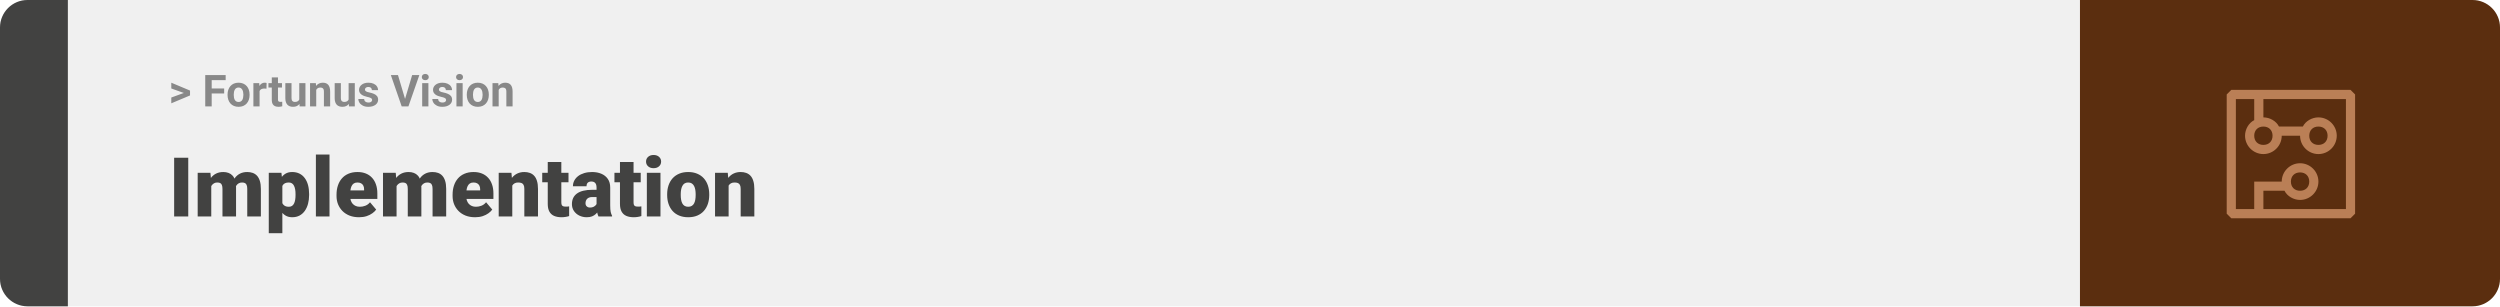
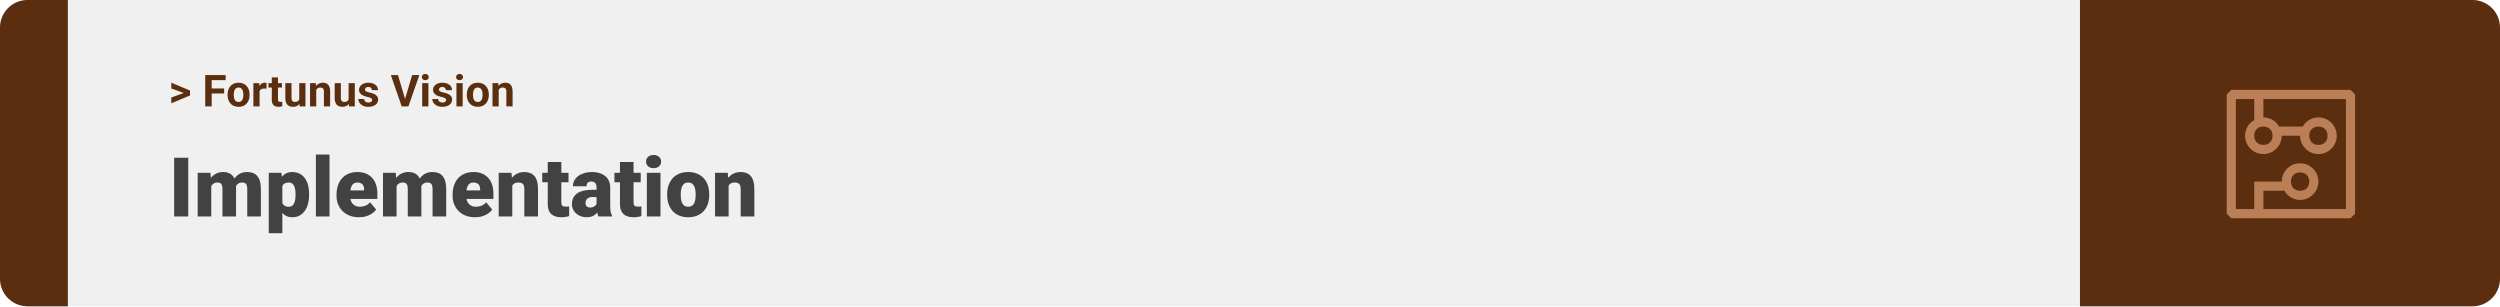
<svg xmlns="http://www.w3.org/2000/svg" width="1363" height="167" viewBox="0 0 1363 167" fill="none">
  <rect width="1363" height="167" rx="15" fill="#F0F0F0" />
-   <path d="M0 15C0 6.716 6.716 0 15 0H37V167H15C6.716 167 0 160.284 0 152V15Z" fill="#424241" />
-   <path d="M100.906 50.922L93.394 48.238V45.086L103.602 49.375V51.637L100.906 50.922ZM93.394 53.172L100.918 50.43L103.602 49.785V52.035L93.394 56.324V53.172ZM115.414 40.938V58H111.898V40.938H115.414ZM122.211 48.227V50.969H114.453V48.227H122.211ZM123.031 40.938V43.691H114.453V40.938H123.031ZM124.062 51.789V51.543C124.062 50.613 124.195 49.758 124.461 48.977C124.727 48.188 125.113 47.504 125.621 46.926C126.129 46.348 126.754 45.898 127.496 45.578C128.238 45.25 129.09 45.086 130.051 45.086C131.012 45.086 131.867 45.25 132.617 45.578C133.367 45.898 133.996 46.348 134.504 46.926C135.02 47.504 135.41 48.188 135.676 48.977C135.941 49.758 136.074 50.613 136.074 51.543V51.789C136.074 52.711 135.941 53.566 135.676 54.355C135.41 55.137 135.02 55.82 134.504 56.406C133.996 56.984 133.371 57.434 132.629 57.754C131.887 58.074 131.035 58.234 130.074 58.234C129.113 58.234 128.258 58.074 127.508 57.754C126.766 57.434 126.137 56.984 125.621 56.406C125.113 55.82 124.727 55.137 124.461 54.355C124.195 53.566 124.062 52.711 124.062 51.789ZM127.438 51.543V51.789C127.438 52.32 127.484 52.816 127.578 53.277C127.672 53.738 127.82 54.145 128.023 54.496C128.234 54.84 128.508 55.109 128.844 55.305C129.18 55.5 129.59 55.598 130.074 55.598C130.543 55.598 130.945 55.5 131.281 55.305C131.617 55.109 131.887 54.84 132.09 54.496C132.293 54.145 132.441 53.738 132.535 53.277C132.637 52.816 132.688 52.32 132.688 51.789V51.543C132.688 51.027 132.637 50.543 132.535 50.09C132.441 49.629 132.289 49.223 132.078 48.871C131.875 48.512 131.605 48.23 131.27 48.027C130.934 47.824 130.527 47.723 130.051 47.723C129.574 47.723 129.168 47.824 128.832 48.027C128.504 48.23 128.234 48.512 128.023 48.871C127.82 49.223 127.672 49.629 127.578 50.09C127.484 50.543 127.438 51.027 127.438 51.543ZM141.523 48.086V58H138.148V45.32H141.324L141.523 48.086ZM145.344 45.238L145.285 48.367C145.121 48.344 144.922 48.324 144.688 48.309C144.461 48.285 144.254 48.273 144.066 48.273C143.59 48.273 143.176 48.336 142.824 48.461C142.48 48.578 142.191 48.754 141.957 48.988C141.73 49.223 141.559 49.508 141.441 49.844C141.332 50.18 141.27 50.562 141.254 50.992L140.574 50.781C140.574 49.961 140.656 49.207 140.82 48.52C140.984 47.824 141.223 47.219 141.535 46.703C141.855 46.188 142.246 45.789 142.707 45.508C143.168 45.227 143.695 45.086 144.289 45.086C144.477 45.086 144.668 45.102 144.863 45.133C145.059 45.156 145.219 45.191 145.344 45.238ZM153.734 45.32V47.711H146.352V45.32H153.734ZM148.18 42.191H151.555V54.18C151.555 54.547 151.602 54.828 151.695 55.023C151.797 55.219 151.945 55.355 152.141 55.434C152.336 55.504 152.582 55.539 152.879 55.539C153.09 55.539 153.277 55.531 153.441 55.516C153.613 55.492 153.758 55.469 153.875 55.445L153.887 57.93C153.598 58.023 153.285 58.098 152.949 58.152C152.613 58.207 152.242 58.234 151.836 58.234C151.094 58.234 150.445 58.113 149.891 57.871C149.344 57.621 148.922 57.223 148.625 56.676C148.328 56.129 148.18 55.41 148.18 54.52V42.191ZM163.156 54.965V45.32H166.531V58H163.355L163.156 54.965ZM163.531 52.363L164.527 52.34C164.527 53.184 164.43 53.969 164.234 54.695C164.039 55.414 163.746 56.039 163.355 56.57C162.965 57.094 162.473 57.504 161.879 57.801C161.285 58.09 160.586 58.234 159.781 58.234C159.164 58.234 158.594 58.148 158.07 57.977C157.555 57.797 157.109 57.52 156.734 57.145C156.367 56.762 156.078 56.273 155.867 55.68C155.664 55.078 155.562 54.355 155.562 53.512V45.32H158.938V53.535C158.938 53.91 158.98 54.227 159.066 54.484C159.16 54.742 159.289 54.953 159.453 55.117C159.617 55.281 159.809 55.398 160.027 55.469C160.254 55.539 160.504 55.574 160.777 55.574C161.473 55.574 162.02 55.434 162.418 55.152C162.824 54.871 163.109 54.488 163.273 54.004C163.445 53.512 163.531 52.965 163.531 52.363ZM172.414 48.027V58H169.039V45.32H172.203L172.414 48.027ZM171.922 51.215H171.008C171.008 50.277 171.129 49.434 171.371 48.684C171.613 47.926 171.953 47.281 172.391 46.75C172.828 46.211 173.348 45.801 173.949 45.52C174.559 45.23 175.238 45.086 175.988 45.086C176.582 45.086 177.125 45.172 177.617 45.344C178.109 45.516 178.531 45.789 178.883 46.164C179.242 46.539 179.516 47.035 179.703 47.652C179.898 48.27 179.996 49.023 179.996 49.914V58H176.598V49.902C176.598 49.34 176.52 48.902 176.363 48.59C176.207 48.277 175.977 48.059 175.672 47.934C175.375 47.801 175.008 47.734 174.57 47.734C174.117 47.734 173.723 47.824 173.387 48.004C173.059 48.184 172.785 48.434 172.566 48.754C172.355 49.066 172.195 49.434 172.086 49.855C171.977 50.277 171.922 50.73 171.922 51.215ZM190.062 54.965V45.32H193.438V58H190.262L190.062 54.965ZM190.438 52.363L191.434 52.34C191.434 53.184 191.336 53.969 191.141 54.695C190.945 55.414 190.652 56.039 190.262 56.57C189.871 57.094 189.379 57.504 188.785 57.801C188.191 58.09 187.492 58.234 186.688 58.234C186.07 58.234 185.5 58.148 184.977 57.977C184.461 57.797 184.016 57.52 183.641 57.145C183.273 56.762 182.984 56.273 182.773 55.68C182.57 55.078 182.469 54.355 182.469 53.512V45.32H185.844V53.535C185.844 53.91 185.887 54.227 185.973 54.484C186.066 54.742 186.195 54.953 186.359 55.117C186.523 55.281 186.715 55.398 186.934 55.469C187.16 55.539 187.41 55.574 187.684 55.574C188.379 55.574 188.926 55.434 189.324 55.152C189.73 54.871 190.016 54.488 190.18 54.004C190.352 53.512 190.438 52.965 190.438 52.363ZM202.871 54.496C202.871 54.254 202.801 54.035 202.66 53.84C202.52 53.645 202.258 53.465 201.875 53.301C201.5 53.129 200.957 52.973 200.246 52.832C199.605 52.691 199.008 52.516 198.453 52.305C197.906 52.086 197.43 51.824 197.023 51.52C196.625 51.215 196.312 50.855 196.086 50.441C195.859 50.02 195.746 49.539 195.746 49C195.746 48.469 195.859 47.969 196.086 47.5C196.32 47.031 196.652 46.617 197.082 46.258C197.52 45.891 198.051 45.605 198.676 45.402C199.309 45.191 200.02 45.086 200.809 45.086C201.91 45.086 202.855 45.262 203.645 45.613C204.441 45.965 205.051 46.449 205.473 47.066C205.902 47.676 206.117 48.371 206.117 49.152H202.742C202.742 48.824 202.672 48.531 202.531 48.273C202.398 48.008 202.188 47.801 201.898 47.652C201.617 47.496 201.25 47.418 200.797 47.418C200.422 47.418 200.098 47.484 199.824 47.617C199.551 47.742 199.34 47.914 199.191 48.133C199.051 48.344 198.98 48.578 198.98 48.836C198.98 49.031 199.02 49.207 199.098 49.363C199.184 49.512 199.32 49.648 199.508 49.773C199.695 49.898 199.938 50.016 200.234 50.125C200.539 50.227 200.914 50.32 201.359 50.406C202.273 50.594 203.09 50.84 203.809 51.145C204.527 51.441 205.098 51.848 205.52 52.363C205.941 52.871 206.152 53.539 206.152 54.367C206.152 54.93 206.027 55.445 205.777 55.914C205.527 56.383 205.168 56.793 204.699 57.145C204.23 57.488 203.668 57.758 203.012 57.953C202.363 58.141 201.633 58.234 200.82 58.234C199.641 58.234 198.641 58.023 197.82 57.602C197.008 57.18 196.391 56.645 195.969 55.996C195.555 55.34 195.348 54.668 195.348 53.98H198.547C198.562 54.441 198.68 54.812 198.898 55.094C199.125 55.375 199.41 55.578 199.754 55.703C200.105 55.828 200.484 55.891 200.891 55.891C201.328 55.891 201.691 55.832 201.98 55.715C202.27 55.59 202.488 55.426 202.637 55.223C202.793 55.012 202.871 54.77 202.871 54.496ZM220.684 54.438L224.703 40.938H228.617L222.676 58H220.098L220.684 54.438ZM216.98 40.938L220.988 54.438L221.598 58H218.996L213.09 40.938H216.98ZM233.562 45.32V58H230.176V45.32H233.562ZM229.965 42.016C229.965 41.523 230.137 41.117 230.48 40.797C230.824 40.477 231.285 40.316 231.863 40.316C232.434 40.316 232.891 40.477 233.234 40.797C233.586 41.117 233.762 41.523 233.762 42.016C233.762 42.508 233.586 42.914 233.234 43.234C232.891 43.555 232.434 43.715 231.863 43.715C231.285 43.715 230.824 43.555 230.48 43.234C230.137 42.914 229.965 42.508 229.965 42.016ZM243.207 54.496C243.207 54.254 243.137 54.035 242.996 53.84C242.855 53.645 242.594 53.465 242.211 53.301C241.836 53.129 241.293 52.973 240.582 52.832C239.941 52.691 239.344 52.516 238.789 52.305C238.242 52.086 237.766 51.824 237.359 51.52C236.961 51.215 236.648 50.855 236.422 50.441C236.195 50.02 236.082 49.539 236.082 49C236.082 48.469 236.195 47.969 236.422 47.5C236.656 47.031 236.988 46.617 237.418 46.258C237.855 45.891 238.387 45.605 239.012 45.402C239.645 45.191 240.355 45.086 241.145 45.086C242.246 45.086 243.191 45.262 243.98 45.613C244.777 45.965 245.387 46.449 245.809 47.066C246.238 47.676 246.453 48.371 246.453 49.152H243.078C243.078 48.824 243.008 48.531 242.867 48.273C242.734 48.008 242.523 47.801 242.234 47.652C241.953 47.496 241.586 47.418 241.133 47.418C240.758 47.418 240.434 47.484 240.16 47.617C239.887 47.742 239.676 47.914 239.527 48.133C239.387 48.344 239.316 48.578 239.316 48.836C239.316 49.031 239.355 49.207 239.434 49.363C239.52 49.512 239.656 49.648 239.844 49.773C240.031 49.898 240.273 50.016 240.57 50.125C240.875 50.227 241.25 50.32 241.695 50.406C242.609 50.594 243.426 50.84 244.145 51.145C244.863 51.441 245.434 51.848 245.855 52.363C246.277 52.871 246.488 53.539 246.488 54.367C246.488 54.93 246.363 55.445 246.113 55.914C245.863 56.383 245.504 56.793 245.035 57.145C244.566 57.488 244.004 57.758 243.348 57.953C242.699 58.141 241.969 58.234 241.156 58.234C239.977 58.234 238.977 58.023 238.156 57.602C237.344 57.18 236.727 56.645 236.305 55.996C235.891 55.34 235.684 54.668 235.684 53.98H238.883C238.898 54.441 239.016 54.812 239.234 55.094C239.461 55.375 239.746 55.578 240.09 55.703C240.441 55.828 240.82 55.891 241.227 55.891C241.664 55.891 242.027 55.832 242.316 55.715C242.605 55.59 242.824 55.426 242.973 55.223C243.129 55.012 243.207 54.77 243.207 54.496ZM252.242 45.32V58H248.855V45.32H252.242ZM248.645 42.016C248.645 41.523 248.816 41.117 249.16 40.797C249.504 40.477 249.965 40.316 250.543 40.316C251.113 40.316 251.57 40.477 251.914 40.797C252.266 41.117 252.441 41.523 252.441 42.016C252.441 42.508 252.266 42.914 251.914 43.234C251.57 43.555 251.113 43.715 250.543 43.715C249.965 43.715 249.504 43.555 249.16 43.234C248.816 42.914 248.645 42.508 248.645 42.016ZM254.492 51.789V51.543C254.492 50.613 254.625 49.758 254.891 48.977C255.156 48.188 255.543 47.504 256.051 46.926C256.559 46.348 257.184 45.898 257.926 45.578C258.668 45.25 259.52 45.086 260.48 45.086C261.441 45.086 262.297 45.25 263.047 45.578C263.797 45.898 264.426 46.348 264.934 46.926C265.449 47.504 265.84 48.188 266.105 48.977C266.371 49.758 266.504 50.613 266.504 51.543V51.789C266.504 52.711 266.371 53.566 266.105 54.355C265.84 55.137 265.449 55.82 264.934 56.406C264.426 56.984 263.801 57.434 263.059 57.754C262.316 58.074 261.465 58.234 260.504 58.234C259.543 58.234 258.688 58.074 257.938 57.754C257.195 57.434 256.566 56.984 256.051 56.406C255.543 55.82 255.156 55.137 254.891 54.355C254.625 53.566 254.492 52.711 254.492 51.789ZM257.867 51.543V51.789C257.867 52.32 257.914 52.816 258.008 53.277C258.102 53.738 258.25 54.145 258.453 54.496C258.664 54.84 258.938 55.109 259.273 55.305C259.609 55.5 260.02 55.598 260.504 55.598C260.973 55.598 261.375 55.5 261.711 55.305C262.047 55.109 262.316 54.84 262.52 54.496C262.723 54.145 262.871 53.738 262.965 53.277C263.066 52.816 263.117 52.32 263.117 51.789V51.543C263.117 51.027 263.066 50.543 262.965 50.09C262.871 49.629 262.719 49.223 262.508 48.871C262.305 48.512 262.035 48.23 261.699 48.027C261.363 47.824 260.957 47.723 260.48 47.723C260.004 47.723 259.598 47.824 259.262 48.027C258.934 48.23 258.664 48.512 258.453 48.871C258.25 49.223 258.102 49.629 258.008 50.09C257.914 50.543 257.867 51.027 257.867 51.543ZM271.883 48.027V58H268.508V45.32H271.672L271.883 48.027ZM271.391 51.215H270.477C270.477 50.277 270.598 49.434 270.84 48.684C271.082 47.926 271.422 47.281 271.859 46.75C272.297 46.211 272.816 45.801 273.418 45.52C274.027 45.23 274.707 45.086 275.457 45.086C276.051 45.086 276.594 45.172 277.086 45.344C277.578 45.516 278 45.789 278.352 46.164C278.711 46.539 278.984 47.035 279.172 47.652C279.367 48.27 279.465 49.023 279.465 49.914V58H276.066V49.902C276.066 49.34 275.988 48.902 275.832 48.59C275.676 48.277 275.445 48.059 275.141 47.934C274.844 47.801 274.477 47.734 274.039 47.734C273.586 47.734 273.191 47.824 272.855 48.004C272.527 48.184 272.254 48.434 272.035 48.754C271.824 49.066 271.664 49.434 271.555 49.855C271.445 50.277 271.391 50.73 271.391 51.215Z" fill="#888888" />
+   <path d="M0 15C0 6.716 6.716 0 15 0H37V167H15C6.716 167 0 160.284 0 152V15Z" fill="#5B2E0F" />
+   <path d="M100.906 50.922L93.394 48.238V45.086L103.602 49.375V51.637L100.906 50.922ZM93.394 53.172L100.918 50.43L103.602 49.785V52.035L93.394 56.324V53.172ZM115.414 40.938V58H111.898V40.938H115.414ZM122.211 48.227V50.969H114.453V48.227H122.211ZM123.031 40.938V43.691H114.453V40.938H123.031ZM124.062 51.789V51.543C124.062 50.613 124.195 49.758 124.461 48.977C124.727 48.188 125.113 47.504 125.621 46.926C126.129 46.348 126.754 45.898 127.496 45.578C128.238 45.25 129.09 45.086 130.051 45.086C131.012 45.086 131.867 45.25 132.617 45.578C133.367 45.898 133.996 46.348 134.504 46.926C135.02 47.504 135.41 48.188 135.676 48.977C135.941 49.758 136.074 50.613 136.074 51.543V51.789C136.074 52.711 135.941 53.566 135.676 54.355C135.41 55.137 135.02 55.82 134.504 56.406C133.996 56.984 133.371 57.434 132.629 57.754C131.887 58.074 131.035 58.234 130.074 58.234C129.113 58.234 128.258 58.074 127.508 57.754C126.766 57.434 126.137 56.984 125.621 56.406C125.113 55.82 124.727 55.137 124.461 54.355C124.195 53.566 124.062 52.711 124.062 51.789ZM127.438 51.543V51.789C127.438 52.32 127.484 52.816 127.578 53.277C127.672 53.738 127.82 54.145 128.023 54.496C128.234 54.84 128.508 55.109 128.844 55.305C129.18 55.5 129.59 55.598 130.074 55.598C130.543 55.598 130.945 55.5 131.281 55.305C131.617 55.109 131.887 54.84 132.09 54.496C132.293 54.145 132.441 53.738 132.535 53.277C132.637 52.816 132.688 52.32 132.688 51.789V51.543C132.688 51.027 132.637 50.543 132.535 50.09C132.441 49.629 132.289 49.223 132.078 48.871C131.875 48.512 131.605 48.23 131.27 48.027C130.934 47.824 130.527 47.723 130.051 47.723C129.574 47.723 129.168 47.824 128.832 48.027C128.504 48.23 128.234 48.512 128.023 48.871C127.82 49.223 127.672 49.629 127.578 50.09C127.484 50.543 127.438 51.027 127.438 51.543ZM141.523 48.086V58H138.148V45.32H141.324L141.523 48.086ZM145.344 45.238L145.285 48.367C145.121 48.344 144.922 48.324 144.688 48.309C144.461 48.285 144.254 48.273 144.066 48.273C143.59 48.273 143.176 48.336 142.824 48.461C142.48 48.578 142.191 48.754 141.957 48.988C141.73 49.223 141.559 49.508 141.441 49.844C141.332 50.18 141.27 50.562 141.254 50.992L140.574 50.781C140.574 49.961 140.656 49.207 140.82 48.52C140.984 47.824 141.223 47.219 141.535 46.703C141.855 46.188 142.246 45.789 142.707 45.508C143.168 45.227 143.695 45.086 144.289 45.086C144.477 45.086 144.668 45.102 144.863 45.133C145.059 45.156 145.219 45.191 145.344 45.238ZM153.734 45.32V47.711H146.352V45.32H153.734ZM148.18 42.191H151.555V54.18C151.555 54.547 151.602 54.828 151.695 55.023C151.797 55.219 151.945 55.355 152.141 55.434C152.336 55.504 152.582 55.539 152.879 55.539C153.09 55.539 153.277 55.531 153.441 55.516C153.613 55.492 153.758 55.469 153.875 55.445L153.887 57.93C153.598 58.023 153.285 58.098 152.949 58.152C152.613 58.207 152.242 58.234 151.836 58.234C151.094 58.234 150.445 58.113 149.891 57.871C149.344 57.621 148.922 57.223 148.625 56.676C148.328 56.129 148.18 55.41 148.18 54.52V42.191ZM163.156 54.965V45.32H166.531V58H163.355L163.156 54.965ZM163.531 52.363L164.527 52.34C164.527 53.184 164.43 53.969 164.234 54.695C164.039 55.414 163.746 56.039 163.355 56.57C162.965 57.094 162.473 57.504 161.879 57.801C161.285 58.09 160.586 58.234 159.781 58.234C159.164 58.234 158.594 58.148 158.07 57.977C157.555 57.797 157.109 57.52 156.734 57.145C156.367 56.762 156.078 56.273 155.867 55.68C155.664 55.078 155.562 54.355 155.562 53.512V45.32H158.938V53.535C158.938 53.91 158.98 54.227 159.066 54.484C159.16 54.742 159.289 54.953 159.453 55.117C159.617 55.281 159.809 55.398 160.027 55.469C160.254 55.539 160.504 55.574 160.777 55.574C161.473 55.574 162.02 55.434 162.418 55.152C162.824 54.871 163.109 54.488 163.273 54.004C163.445 53.512 163.531 52.965 163.531 52.363ZM172.414 48.027V58H169.039V45.32H172.203L172.414 48.027ZM171.922 51.215H171.008C171.008 50.277 171.129 49.434 171.371 48.684C171.613 47.926 171.953 47.281 172.391 46.75C172.828 46.211 173.348 45.801 173.949 45.52C174.559 45.23 175.238 45.086 175.988 45.086C176.582 45.086 177.125 45.172 177.617 45.344C178.109 45.516 178.531 45.789 178.883 46.164C179.242 46.539 179.516 47.035 179.703 47.652C179.898 48.27 179.996 49.023 179.996 49.914V58H176.598V49.902C176.598 49.34 176.52 48.902 176.363 48.59C176.207 48.277 175.977 48.059 175.672 47.934C175.375 47.801 175.008 47.734 174.57 47.734C174.117 47.734 173.723 47.824 173.387 48.004C173.059 48.184 172.785 48.434 172.566 48.754C172.355 49.066 172.195 49.434 172.086 49.855C171.977 50.277 171.922 50.73 171.922 51.215ZM190.062 54.965V45.32H193.438V58H190.262L190.062 54.965ZM190.438 52.363L191.434 52.34C191.434 53.184 191.336 53.969 191.141 54.695C190.945 55.414 190.652 56.039 190.262 56.57C189.871 57.094 189.379 57.504 188.785 57.801C188.191 58.09 187.492 58.234 186.688 58.234C186.07 58.234 185.5 58.148 184.977 57.977C184.461 57.797 184.016 57.52 183.641 57.145C183.273 56.762 182.984 56.273 182.773 55.68C182.57 55.078 182.469 54.355 182.469 53.512V45.32H185.844V53.535C185.844 53.91 185.887 54.227 185.973 54.484C186.066 54.742 186.195 54.953 186.359 55.117C186.523 55.281 186.715 55.398 186.934 55.469C187.16 55.539 187.41 55.574 187.684 55.574C188.379 55.574 188.926 55.434 189.324 55.152C189.73 54.871 190.016 54.488 190.18 54.004C190.352 53.512 190.438 52.965 190.438 52.363ZM202.871 54.496C202.871 54.254 202.801 54.035 202.66 53.84C202.52 53.645 202.258 53.465 201.875 53.301C201.5 53.129 200.957 52.973 200.246 52.832C199.605 52.691 199.008 52.516 198.453 52.305C197.906 52.086 197.43 51.824 197.023 51.52C196.625 51.215 196.312 50.855 196.086 50.441C195.859 50.02 195.746 49.539 195.746 49C195.746 48.469 195.859 47.969 196.086 47.5C196.32 47.031 196.652 46.617 197.082 46.258C197.52 45.891 198.051 45.605 198.676 45.402C199.309 45.191 200.02 45.086 200.809 45.086C201.91 45.086 202.855 45.262 203.645 45.613C204.441 45.965 205.051 46.449 205.473 47.066C205.902 47.676 206.117 48.371 206.117 49.152H202.742C202.742 48.824 202.672 48.531 202.531 48.273C202.398 48.008 202.188 47.801 201.898 47.652C201.617 47.496 201.25 47.418 200.797 47.418C200.422 47.418 200.098 47.484 199.824 47.617C199.551 47.742 199.34 47.914 199.191 48.133C199.051 48.344 198.98 48.578 198.98 48.836C198.98 49.031 199.02 49.207 199.098 49.363C199.184 49.512 199.32 49.648 199.508 49.773C199.695 49.898 199.938 50.016 200.234 50.125C200.539 50.227 200.914 50.32 201.359 50.406C202.273 50.594 203.09 50.84 203.809 51.145C204.527 51.441 205.098 51.848 205.52 52.363C205.941 52.871 206.152 53.539 206.152 54.367C206.152 54.93 206.027 55.445 205.777 55.914C205.527 56.383 205.168 56.793 204.699 57.145C204.23 57.488 203.668 57.758 203.012 57.953C202.363 58.141 201.633 58.234 200.82 58.234C199.641 58.234 198.641 58.023 197.82 57.602C197.008 57.18 196.391 56.645 195.969 55.996C195.555 55.34 195.348 54.668 195.348 53.98H198.547C198.562 54.441 198.68 54.812 198.898 55.094C199.125 55.375 199.41 55.578 199.754 55.703C200.105 55.828 200.484 55.891 200.891 55.891C201.328 55.891 201.691 55.832 201.98 55.715C202.27 55.59 202.488 55.426 202.637 55.223C202.793 55.012 202.871 54.77 202.871 54.496ZM220.684 54.438L224.703 40.938H228.617L222.676 58H220.098L220.684 54.438ZM216.98 40.938L220.988 54.438L221.598 58H218.996L213.09 40.938H216.98ZM233.562 45.32V58H230.176V45.32H233.562ZM229.965 42.016C229.965 41.523 230.137 41.117 230.48 40.797C230.824 40.477 231.285 40.316 231.863 40.316C232.434 40.316 232.891 40.477 233.234 40.797C233.586 41.117 233.762 41.523 233.762 42.016C233.762 42.508 233.586 42.914 233.234 43.234C232.891 43.555 232.434 43.715 231.863 43.715C231.285 43.715 230.824 43.555 230.48 43.234C230.137 42.914 229.965 42.508 229.965 42.016ZM243.207 54.496C243.207 54.254 243.137 54.035 242.996 53.84C242.855 53.645 242.594 53.465 242.211 53.301C241.836 53.129 241.293 52.973 240.582 52.832C239.941 52.691 239.344 52.516 238.789 52.305C238.242 52.086 237.766 51.824 237.359 51.52C236.961 51.215 236.648 50.855 236.422 50.441C236.195 50.02 236.082 49.539 236.082 49C236.082 48.469 236.195 47.969 236.422 47.5C236.656 47.031 236.988 46.617 237.418 46.258C237.855 45.891 238.387 45.605 239.012 45.402C239.645 45.191 240.355 45.086 241.145 45.086C242.246 45.086 243.191 45.262 243.98 45.613C244.777 45.965 245.387 46.449 245.809 47.066C246.238 47.676 246.453 48.371 246.453 49.152H243.078C243.078 48.824 243.008 48.531 242.867 48.273C242.734 48.008 242.523 47.801 242.234 47.652C241.953 47.496 241.586 47.418 241.133 47.418C240.758 47.418 240.434 47.484 240.16 47.617C239.887 47.742 239.676 47.914 239.527 48.133C239.387 48.344 239.316 48.578 239.316 48.836C239.316 49.031 239.355 49.207 239.434 49.363C239.52 49.512 239.656 49.648 239.844 49.773C240.031 49.898 240.273 50.016 240.57 50.125C240.875 50.227 241.25 50.32 241.695 50.406C242.609 50.594 243.426 50.84 244.145 51.145C244.863 51.441 245.434 51.848 245.855 52.363C246.277 52.871 246.488 53.539 246.488 54.367C246.488 54.93 246.363 55.445 246.113 55.914C245.863 56.383 245.504 56.793 245.035 57.145C244.566 57.488 244.004 57.758 243.348 57.953C242.699 58.141 241.969 58.234 241.156 58.234C239.977 58.234 238.977 58.023 238.156 57.602C237.344 57.18 236.727 56.645 236.305 55.996C235.891 55.34 235.684 54.668 235.684 53.98H238.883C238.898 54.441 239.016 54.812 239.234 55.094C239.461 55.375 239.746 55.578 240.09 55.703C240.441 55.828 240.82 55.891 241.227 55.891C241.664 55.891 242.027 55.832 242.316 55.715C242.605 55.59 242.824 55.426 242.973 55.223C243.129 55.012 243.207 54.77 243.207 54.496ZM252.242 45.32V58H248.855V45.32H252.242ZM248.645 42.016C248.645 41.523 248.816 41.117 249.16 40.797C249.504 40.477 249.965 40.316 250.543 40.316C251.113 40.316 251.57 40.477 251.914 40.797C252.266 41.117 252.441 41.523 252.441 42.016C252.441 42.508 252.266 42.914 251.914 43.234C251.57 43.555 251.113 43.715 250.543 43.715C249.965 43.715 249.504 43.555 249.16 43.234C248.816 42.914 248.645 42.508 248.645 42.016ZM254.492 51.789V51.543C254.492 50.613 254.625 49.758 254.891 48.977C255.156 48.188 255.543 47.504 256.051 46.926C256.559 46.348 257.184 45.898 257.926 45.578C258.668 45.25 259.52 45.086 260.48 45.086C261.441 45.086 262.297 45.25 263.047 45.578C263.797 45.898 264.426 46.348 264.934 46.926C265.449 47.504 265.84 48.188 266.105 48.977C266.371 49.758 266.504 50.613 266.504 51.543V51.789C266.504 52.711 266.371 53.566 266.105 54.355C265.84 55.137 265.449 55.82 264.934 56.406C264.426 56.984 263.801 57.434 263.059 57.754C262.316 58.074 261.465 58.234 260.504 58.234C259.543 58.234 258.688 58.074 257.938 57.754C257.195 57.434 256.566 56.984 256.051 56.406C255.543 55.82 255.156 55.137 254.891 54.355C254.625 53.566 254.492 52.711 254.492 51.789ZM257.867 51.543V51.789C257.867 52.32 257.914 52.816 258.008 53.277C258.102 53.738 258.25 54.145 258.453 54.496C258.664 54.84 258.938 55.109 259.273 55.305C259.609 55.5 260.02 55.598 260.504 55.598C260.973 55.598 261.375 55.5 261.711 55.305C262.047 55.109 262.316 54.84 262.52 54.496C262.723 54.145 262.871 53.738 262.965 53.277C263.066 52.816 263.117 52.32 263.117 51.789V51.543C263.117 51.027 263.066 50.543 262.965 50.09C262.871 49.629 262.719 49.223 262.508 48.871C262.305 48.512 262.035 48.23 261.699 48.027C261.363 47.824 260.957 47.723 260.48 47.723C260.004 47.723 259.598 47.824 259.262 48.027C258.934 48.23 258.664 48.512 258.453 48.871C258.25 49.223 258.102 49.629 258.008 50.09C257.914 50.543 257.867 51.027 257.867 51.543ZM271.883 48.027V58H268.508V45.32H271.672L271.883 48.027ZM271.391 51.215H270.477C270.477 50.277 270.598 49.434 270.84 48.684C271.082 47.926 271.422 47.281 271.859 46.75C272.297 46.211 272.816 45.801 273.418 45.52C274.027 45.23 274.707 45.086 275.457 45.086C276.051 45.086 276.594 45.172 277.086 45.344C277.578 45.516 278 45.789 278.352 46.164C278.711 46.539 278.984 47.035 279.172 47.652C279.367 48.27 279.465 49.023 279.465 49.914V58H276.066V49.902C276.066 49.34 275.988 48.902 275.832 48.59C275.676 48.277 275.445 48.059 275.141 47.934C274.844 47.801 274.477 47.734 274.039 47.734C273.586 47.734 273.191 47.824 272.855 48.004C272.527 48.184 272.254 48.434 272.035 48.754C271.824 49.066 271.664 49.434 271.555 49.855C271.445 50.277 271.391 50.73 271.391 51.215Z" fill="#5B2E0F" />
  <path d="M102.635 86.008V118H94.944V86.008H102.635ZM115.181 99.257V118H107.776V94.226H114.72L115.181 99.257ZM114.28 105.3L112.588 105.344C112.588 103.674 112.786 102.136 113.182 100.729C113.577 99.323 114.163 98.1 114.939 97.06C115.716 96.02 116.668 95.214 117.796 94.643C118.938 94.072 120.257 93.786 121.751 93.786C122.791 93.786 123.736 93.947 124.585 94.269C125.435 94.577 126.167 95.068 126.783 95.742C127.398 96.401 127.867 97.265 128.189 98.335C128.526 99.389 128.694 100.656 128.694 102.136V118H121.29V103.081C121.29 102.07 121.172 101.308 120.938 100.795C120.718 100.283 120.396 99.939 119.971 99.763C119.546 99.587 119.026 99.499 118.411 99.499C117.767 99.499 117.188 99.645 116.675 99.939C116.163 100.231 115.723 100.642 115.357 101.169C115.005 101.682 114.734 102.29 114.544 102.993C114.368 103.696 114.28 104.465 114.28 105.3ZM127.859 105.3L125.794 105.344C125.794 103.674 125.977 102.136 126.343 100.729C126.724 99.323 127.288 98.1 128.035 97.06C128.797 96.02 129.742 95.214 130.87 94.643C131.998 94.072 133.309 93.786 134.803 93.786C135.887 93.786 136.883 93.947 137.791 94.269C138.699 94.592 139.483 95.112 140.142 95.83C140.801 96.547 141.314 97.499 141.68 98.686C142.046 99.858 142.229 101.308 142.229 103.037V118H134.803V103.037C134.803 102.055 134.686 101.315 134.451 100.817C134.231 100.305 133.909 99.96 133.484 99.785C133.06 99.594 132.554 99.499 131.968 99.499C131.265 99.499 130.657 99.645 130.145 99.939C129.632 100.231 129.2 100.642 128.848 101.169C128.511 101.682 128.262 102.29 128.101 102.993C127.94 103.696 127.859 104.465 127.859 105.3ZM153.941 98.796V127.141H146.536V94.226H153.436L153.941 98.796ZM168.531 105.827V106.289C168.531 108.017 168.333 109.621 167.938 111.101C167.542 112.58 166.956 113.869 166.18 114.968C165.403 116.066 164.437 116.923 163.279 117.539C162.137 118.139 160.811 118.439 159.302 118.439C157.881 118.439 156.658 118.125 155.633 117.495C154.607 116.865 153.75 115.993 153.062 114.88C152.374 113.767 151.817 112.492 151.392 111.057C150.967 109.621 150.63 108.105 150.381 106.508V105.915C150.63 104.201 150.967 102.612 151.392 101.147C151.817 99.668 152.374 98.378 153.062 97.28C153.75 96.181 154.6 95.324 155.611 94.709C156.636 94.094 157.859 93.786 159.28 93.786C160.789 93.786 162.115 94.072 163.257 94.643C164.415 95.214 165.381 96.035 166.158 97.104C166.949 98.159 167.542 99.426 167.938 100.905C168.333 102.385 168.531 104.025 168.531 105.827ZM161.126 106.289V105.827C161.126 104.904 161.06 104.062 160.928 103.3C160.796 102.524 160.584 101.85 160.291 101.279C160.013 100.708 159.639 100.268 159.17 99.96C158.702 99.653 158.123 99.499 157.435 99.499C156.644 99.499 155.977 99.624 155.435 99.873C154.908 100.107 154.483 100.473 154.161 100.971C153.853 101.455 153.633 102.062 153.501 102.795C153.384 103.513 153.333 104.355 153.348 105.322V107.124C153.318 108.237 153.428 109.218 153.677 110.068C153.926 110.903 154.358 111.555 154.974 112.023C155.589 112.492 156.424 112.727 157.479 112.727C158.182 112.727 158.768 112.565 159.236 112.243C159.705 111.906 160.079 111.445 160.357 110.859C160.635 110.258 160.833 109.57 160.95 108.793C161.067 108.017 161.126 107.182 161.126 106.289ZM179.649 84.25V118H172.222V84.25H179.649ZM195.733 118.439C193.799 118.439 192.071 118.139 190.547 117.539C189.024 116.923 187.735 116.081 186.68 115.012C185.64 113.942 184.842 112.712 184.285 111.32C183.743 109.929 183.472 108.457 183.472 106.904V106.069C183.472 104.326 183.714 102.714 184.197 101.235C184.681 99.741 185.398 98.437 186.351 97.324C187.303 96.21 188.497 95.346 189.932 94.731C191.368 94.101 193.038 93.786 194.942 93.786C196.626 93.786 198.135 94.057 199.468 94.599C200.801 95.141 201.929 95.918 202.852 96.928C203.79 97.939 204.5 99.162 204.983 100.598C205.481 102.033 205.73 103.645 205.73 105.432V108.442H186.307V103.806H198.501V103.234C198.516 102.443 198.377 101.77 198.084 101.213C197.806 100.656 197.396 100.231 196.854 99.939C196.312 99.645 195.652 99.499 194.876 99.499C194.07 99.499 193.404 99.675 192.876 100.026C192.364 100.378 191.961 100.861 191.668 101.477C191.39 102.077 191.192 102.773 191.075 103.564C190.958 104.355 190.899 105.19 190.899 106.069V106.904C190.899 107.783 191.016 108.581 191.25 109.299C191.5 110.017 191.851 110.632 192.305 111.145C192.774 111.643 193.331 112.031 193.975 112.309C194.634 112.587 195.381 112.727 196.216 112.727C197.227 112.727 198.223 112.536 199.205 112.155C200.186 111.774 201.028 111.145 201.731 110.266L205.093 114.265C204.61 114.953 203.921 115.62 203.028 116.264C202.149 116.909 201.094 117.436 199.864 117.846C198.633 118.242 197.256 118.439 195.733 118.439ZM216.211 99.257V118H208.807V94.226H215.75L216.211 99.257ZM215.311 105.3L213.619 105.344C213.619 103.674 213.816 102.136 214.212 100.729C214.607 99.323 215.193 98.1 215.97 97.06C216.746 96.02 217.698 95.214 218.826 94.643C219.969 94.072 221.287 93.786 222.781 93.786C223.821 93.786 224.766 93.947 225.616 94.269C226.465 94.577 227.198 95.068 227.813 95.742C228.428 96.401 228.897 97.265 229.219 98.335C229.556 99.389 229.725 100.656 229.725 102.136V118H222.32V103.081C222.32 102.07 222.203 101.308 221.968 100.795C221.749 100.283 221.426 99.939 221.001 99.763C220.577 99.587 220.057 99.499 219.441 99.499C218.797 99.499 218.218 99.645 217.706 99.939C217.193 100.231 216.753 100.642 216.387 101.169C216.036 101.682 215.765 102.29 215.574 102.993C215.398 103.696 215.311 104.465 215.311 105.3ZM228.89 105.3L226.824 105.344C226.824 103.674 227.007 102.136 227.374 100.729C227.754 99.323 228.318 98.1 229.065 97.06C229.827 96.02 230.772 95.214 231.9 94.643C233.028 94.072 234.339 93.786 235.833 93.786C236.917 93.786 237.913 93.947 238.821 94.269C239.729 94.592 240.513 95.112 241.172 95.83C241.832 96.547 242.344 97.499 242.71 98.686C243.077 99.858 243.26 101.308 243.26 103.037V118H235.833V103.037C235.833 102.055 235.716 101.315 235.481 100.817C235.262 100.305 234.939 99.96 234.515 99.785C234.09 99.594 233.584 99.499 232.999 99.499C232.295 99.499 231.688 99.645 231.175 99.939C230.662 100.231 230.23 100.642 229.878 101.169C229.542 101.682 229.292 102.29 229.131 102.993C228.97 103.696 228.89 104.465 228.89 105.3ZM259.014 118.439C257.081 118.439 255.352 118.139 253.829 117.539C252.305 116.923 251.016 116.081 249.961 115.012C248.921 113.942 248.123 112.712 247.566 111.32C247.024 109.929 246.753 108.457 246.753 106.904V106.069C246.753 104.326 246.995 102.714 247.479 101.235C247.962 99.741 248.68 98.437 249.632 97.324C250.584 96.21 251.778 95.346 253.213 94.731C254.649 94.101 256.319 93.786 258.223 93.786C259.908 93.786 261.417 94.057 262.75 94.599C264.083 95.141 265.21 95.918 266.133 96.928C267.071 97.939 267.781 99.162 268.265 100.598C268.763 102.033 269.012 103.645 269.012 105.432V108.442H249.588V103.806H261.783V103.234C261.797 102.443 261.658 101.77 261.365 101.213C261.087 100.656 260.677 100.231 260.135 99.939C259.593 99.645 258.934 99.499 258.157 99.499C257.352 99.499 256.685 99.675 256.158 100.026C255.645 100.378 255.242 100.861 254.949 101.477C254.671 102.077 254.473 102.773 254.356 103.564C254.239 104.355 254.18 105.19 254.18 106.069V106.904C254.18 107.783 254.297 108.581 254.532 109.299C254.781 110.017 255.132 110.632 255.586 111.145C256.055 111.643 256.612 112.031 257.256 112.309C257.916 112.587 258.663 112.727 259.498 112.727C260.508 112.727 261.504 112.536 262.486 112.155C263.467 111.774 264.31 111.145 265.013 110.266L268.375 114.265C267.891 114.953 267.203 115.62 266.309 116.264C265.43 116.909 264.375 117.436 263.145 117.846C261.915 118.242 260.538 118.439 259.014 118.439ZM279.295 99.301V118H271.89V94.226H278.833L279.295 99.301ZM278.416 105.3L276.68 105.344C276.68 103.527 276.9 101.909 277.339 100.488C277.779 99.052 278.401 97.836 279.207 96.84C280.013 95.844 280.972 95.09 282.085 94.577C283.213 94.05 284.466 93.786 285.843 93.786C286.941 93.786 287.945 93.947 288.853 94.269C289.776 94.592 290.567 95.112 291.226 95.83C291.9 96.547 292.413 97.499 292.764 98.686C293.13 99.858 293.313 101.308 293.313 103.037V118H285.865V103.015C285.865 102.062 285.733 101.337 285.469 100.839C285.206 100.327 284.825 99.975 284.327 99.785C283.829 99.594 283.221 99.499 282.503 99.499C281.741 99.499 281.097 99.645 280.569 99.939C280.042 100.231 279.617 100.642 279.295 101.169C278.987 101.682 278.76 102.29 278.614 102.993C278.482 103.696 278.416 104.465 278.416 105.3ZM309.947 94.226V99.367H295.621V94.226H309.947ZM298.631 88.315H306.036V110.244C306.036 110.874 306.109 111.364 306.255 111.716C306.402 112.053 306.651 112.294 307.002 112.441C307.369 112.573 307.852 112.639 308.453 112.639C308.877 112.639 309.229 112.631 309.507 112.617C309.786 112.587 310.049 112.551 310.298 112.507V117.802C309.668 118.007 309.009 118.161 308.321 118.264C307.632 118.381 306.9 118.439 306.124 118.439C304.542 118.439 303.187 118.19 302.059 117.692C300.945 117.194 300.096 116.411 299.51 115.341C298.924 114.272 298.631 112.88 298.631 111.167V88.315ZM325.24 112.023V102.224C325.24 101.55 325.145 100.971 324.954 100.488C324.764 100.004 324.463 99.631 324.053 99.367C323.643 99.089 323.094 98.95 322.405 98.95C321.849 98.95 321.373 99.045 320.977 99.235C320.582 99.426 320.281 99.711 320.076 100.092C319.871 100.473 319.769 100.957 319.769 101.542H312.364C312.364 100.444 312.605 99.426 313.089 98.488C313.587 97.536 314.29 96.709 315.198 96.005C316.121 95.302 317.22 94.76 318.494 94.379C319.783 93.984 321.219 93.786 322.801 93.786C324.69 93.786 326.375 94.101 327.854 94.731C329.349 95.361 330.528 96.306 331.392 97.565C332.256 98.811 332.688 100.378 332.688 102.268V112.001C332.688 113.554 332.776 114.733 332.952 115.539C333.128 116.33 333.377 117.026 333.699 117.626V118H326.272C325.921 117.268 325.657 116.374 325.481 115.319C325.32 114.25 325.24 113.151 325.24 112.023ZM326.141 103.476L326.185 107.431H322.911C322.222 107.431 321.636 107.526 321.153 107.717C320.684 107.907 320.303 108.171 320.01 108.508C319.732 108.83 319.527 109.196 319.395 109.606C319.278 110.017 319.219 110.449 319.219 110.903C319.219 111.342 319.322 111.738 319.527 112.089C319.747 112.426 320.04 112.69 320.406 112.88C320.772 113.071 321.182 113.166 321.636 113.166C322.457 113.166 323.152 113.012 323.724 112.705C324.31 112.382 324.756 111.994 325.064 111.54C325.372 111.086 325.525 110.661 325.525 110.266L327.151 113.298C326.858 113.884 326.521 114.477 326.141 115.078C325.774 115.678 325.313 116.235 324.756 116.748C324.214 117.246 323.548 117.656 322.757 117.978C321.966 118.286 321.006 118.439 319.878 118.439C318.414 118.439 317.066 118.139 315.835 117.539C314.62 116.938 313.646 116.103 312.913 115.034C312.181 113.95 311.814 112.705 311.814 111.298C311.814 110.068 312.034 108.969 312.474 108.002C312.928 107.036 313.609 106.215 314.517 105.542C315.425 104.868 316.583 104.355 317.989 104.003C319.395 103.652 321.05 103.476 322.955 103.476H326.141ZM349.322 94.226V99.367H334.996V94.226H349.322ZM338.006 88.315H345.411V110.244C345.411 110.874 345.484 111.364 345.63 111.716C345.777 112.053 346.026 112.294 346.377 112.441C346.744 112.573 347.227 112.639 347.828 112.639C348.252 112.639 348.604 112.631 348.882 112.617C349.161 112.587 349.424 112.551 349.673 112.507V117.802C349.043 118.007 348.384 118.161 347.696 118.264C347.007 118.381 346.275 118.439 345.499 118.439C343.917 118.439 342.562 118.19 341.434 117.692C340.32 117.194 339.471 116.411 338.885 115.341C338.299 114.272 338.006 112.88 338.006 111.167V88.315ZM360.088 94.226V118H352.662V94.226H360.088ZM352.222 88.095C352.222 87.04 352.603 86.176 353.365 85.502C354.126 84.829 355.115 84.492 356.331 84.492C357.547 84.492 358.536 84.829 359.297 85.502C360.059 86.176 360.44 87.04 360.44 88.095C360.44 89.15 360.059 90.014 359.297 90.688C358.536 91.362 357.547 91.699 356.331 91.699C355.115 91.699 354.126 91.362 353.365 90.688C352.603 90.014 352.222 89.15 352.222 88.095ZM363.736 106.354V105.893C363.736 104.15 363.985 102.546 364.483 101.081C364.981 99.602 365.713 98.32 366.68 97.236C367.647 96.152 368.841 95.31 370.262 94.709C371.683 94.094 373.323 93.786 375.184 93.786C377.059 93.786 378.707 94.094 380.127 94.709C381.563 95.31 382.764 96.152 383.731 97.236C384.698 98.32 385.43 99.602 385.928 101.081C386.426 102.546 386.675 104.15 386.675 105.893V106.354C386.675 108.083 386.426 109.687 385.928 111.167C385.43 112.631 384.698 113.913 383.731 115.012C382.764 116.096 381.57 116.938 380.149 117.539C378.729 118.139 377.088 118.439 375.228 118.439C373.367 118.439 371.719 118.139 370.284 117.539C368.848 116.938 367.647 116.096 366.68 115.012C365.713 113.913 364.981 112.631 364.483 111.167C363.985 109.687 363.736 108.083 363.736 106.354ZM371.141 105.893V106.354C371.141 107.248 371.207 108.083 371.338 108.859C371.47 109.636 371.69 110.317 371.998 110.903C372.305 111.474 372.723 111.921 373.25 112.243C373.777 112.565 374.437 112.727 375.228 112.727C376.004 112.727 376.648 112.565 377.161 112.243C377.688 111.921 378.106 111.474 378.414 110.903C378.721 110.317 378.941 109.636 379.073 108.859C379.205 108.083 379.271 107.248 379.271 106.354V105.893C379.271 105.029 379.205 104.216 379.073 103.454C378.941 102.678 378.721 101.997 378.414 101.411C378.106 100.81 377.688 100.341 377.161 100.004C376.634 99.668 375.975 99.499 375.184 99.499C374.407 99.499 373.755 99.668 373.228 100.004C372.715 100.341 372.305 100.81 371.998 101.411C371.69 101.997 371.47 102.678 371.338 103.454C371.207 104.216 371.141 105.029 371.141 105.893ZM397.244 99.301V118H389.839V94.226H396.783L397.244 99.301ZM396.365 105.3L394.629 105.344C394.629 103.527 394.849 101.909 395.289 100.488C395.728 99.052 396.351 97.836 397.156 96.84C397.962 95.844 398.921 95.09 400.035 94.577C401.163 94.05 402.415 93.786 403.792 93.786C404.891 93.786 405.894 93.947 406.802 94.269C407.725 94.592 408.516 95.112 409.175 95.83C409.849 96.547 410.362 97.499 410.713 98.686C411.08 99.858 411.263 101.308 411.263 103.037V118H403.814V103.015C403.814 102.062 403.682 101.337 403.418 100.839C403.155 100.327 402.774 99.975 402.276 99.785C401.778 99.594 401.17 99.499 400.452 99.499C399.69 99.499 399.046 99.645 398.519 99.939C397.991 100.231 397.566 100.642 397.244 101.169C396.937 101.682 396.709 102.29 396.563 102.993C396.431 103.696 396.365 104.465 396.365 105.3Z" fill="#424241" />
  <path d="M1363 15C1363 6.716 1356.28 0 1348 0H1134V167H1348C1356.28 167 1363 160.284 1363 152V15Z" fill="#5B2E0F" />
  <path d="M1281.5 49H1216.5L1214 51.5V116.5L1216.5 119H1281.5L1284 116.5V51.5L1281.5 49ZM1279 114H1234V104H1245.5C1247 107 1250.5 109 1254 109C1259.5 109 1264 104.5 1264 99C1264 93.5 1259.5 89 1254 89C1248.5 89 1244 93.5 1244 99H1229V114H1219V54H1229V65.5C1226 67 1224 70.5 1224 74C1224 79.5 1228.5 84 1234 84C1239.5 84 1244 79.5 1244 74H1254C1254 79.5 1258.5 84 1264 84C1269.5 84 1274 79.5 1274 74C1274 68.5 1269.5 64 1264 64C1260.5 64 1257 66 1255.5 69H1242.5C1241 66 1237.5 64 1234 64V54H1279V114ZM1249 99C1249 96 1251 94 1254 94C1257 94 1259 96 1259 99C1259 102 1257 104 1254 104C1251 104 1249 102 1249 99ZM1234 69C1237 69 1239 71 1239 74C1239 77 1237 79 1234 79C1231 79 1229 77 1229 74C1229 71 1231 69 1234 69ZM1264 69C1267 69 1269 71 1269 74C1269 77 1267 79 1264 79C1261 79 1259 77 1259 74C1259 71 1261 69 1264 69Z" fill="#BA7F56" />
</svg>
